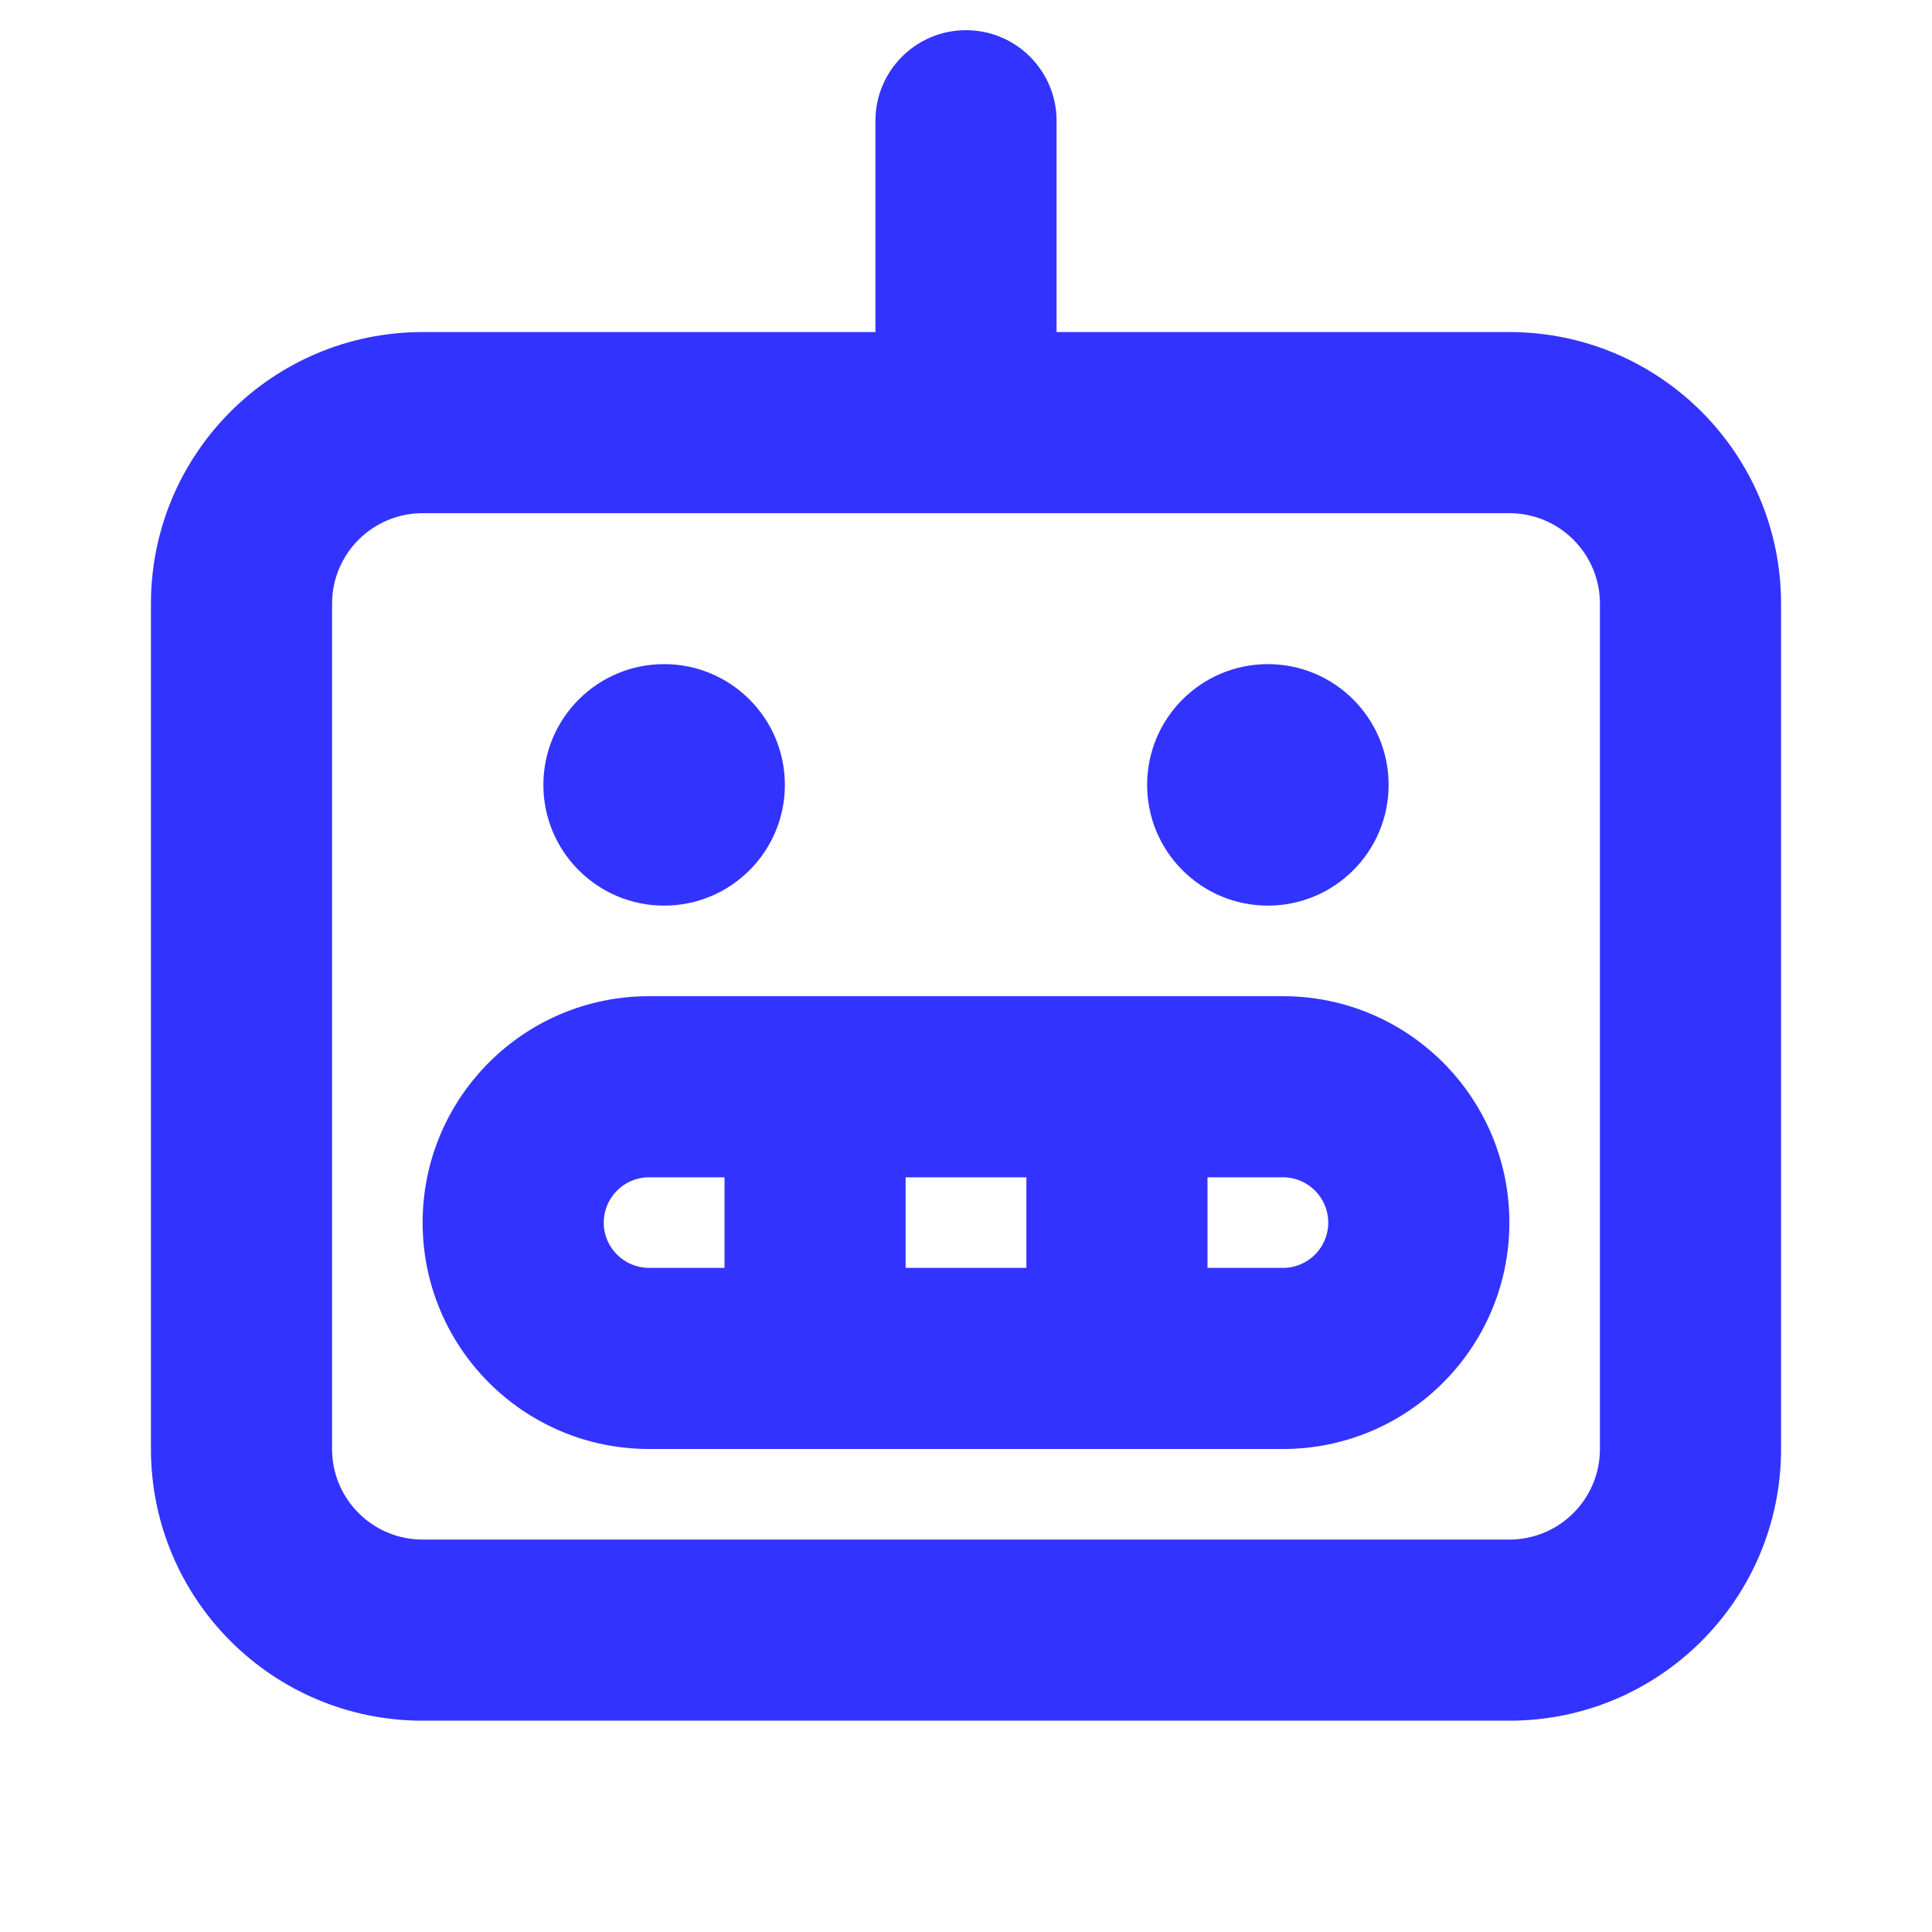
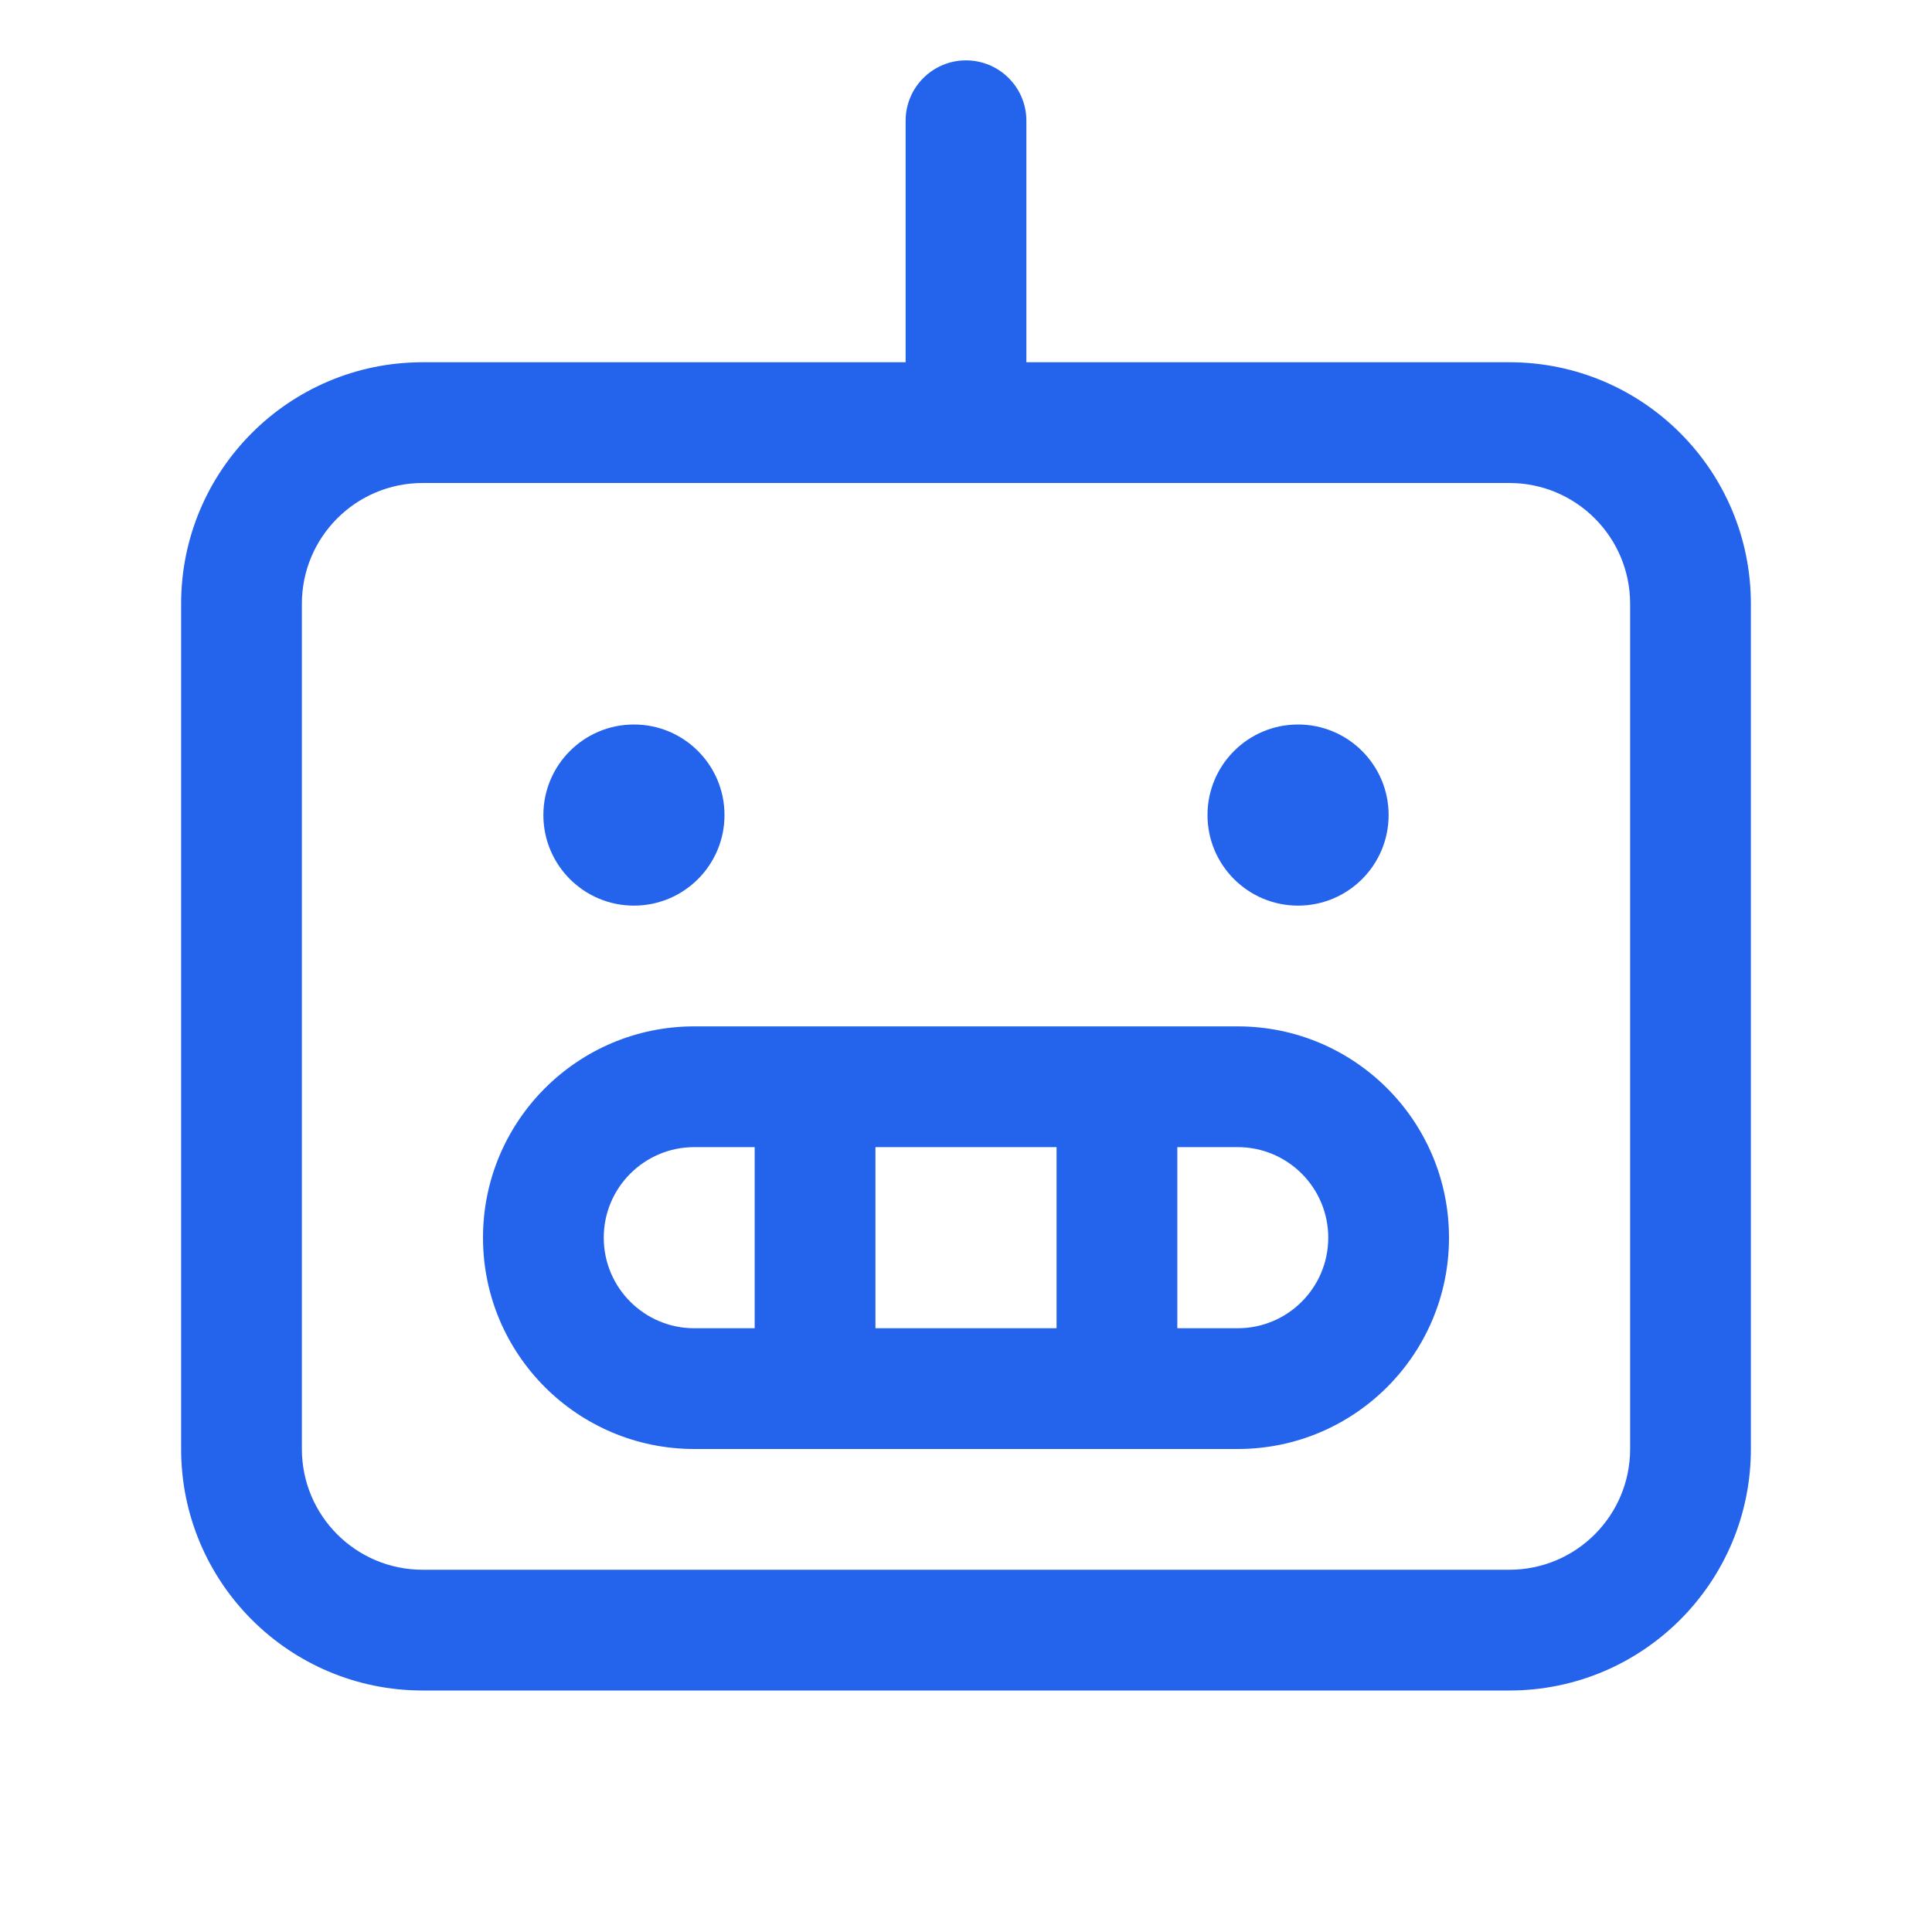
<svg xmlns="http://www.w3.org/2000/svg" width="1.2rem" height="1.2rem" viewBox="0 0 256 256">
-   <path fill="#3333ff" d="M72 104a16 16 0 1 1 16 16a16 16 0 0 1-16-16m96 16a16 16 0 1 0-16-16a16 16 0 0 0 16 16m68-40v112a36 36 0 0 1-36 36H56a36 36 0 0 1-36-36V80a36 36 0 0 1 36-36h60V16a12 12 0 0 1 24 0v28h60a36 36 0 0 1 36 36m-24 0a12 12 0 0 0-12-12H56a12 12 0 0 0-12 12v112a12 12 0 0 0 12 12h144a12 12 0 0 0 12-12Zm-12 82a30 30 0 0 1-30 30H86a30 30 0 0 1 0-60h84a30 30 0 0 1 30 30m-80-6v12h16v-12Zm-34 12h10v-12H86a6 6 0 0 0 0 12m90-6a6 6 0 0 0-6-6h-10v12h10a6 6 0 0 0 6-6" />
+   <path fill="#2463EB" d="M200 48h-64V16a8 8 0 0 0-16 0v32H56a32 32 0 0 0-32 32v112a32 32 0 0 0 32 32h144a32 32 0 0 0 32-32V80a32 32 0 0 0-32-32m16 144a16 16 0 0 1-16 16H56a16 16 0 0 1-16-16V80a16 16 0 0 1 16-16h144a16 16 0 0 1 16 16Zm-52-56H92a28 28 0 0 0 0 56h72a28 28 0 0 0 0-56m-24 16v24h-24v-24Zm-60 12a12 12 0 0 1 12-12h8v24h-8a12 12 0 0 1-12-12m84 12h-8v-24h8a12 12 0 0 1 0 24m-92-68a12 12 0 1 1 12 12a12 12 0 0 1-12-12m88 0a12 12 0 1 1 12 12a12 12 0 0 1-12-12" />
</svg>
